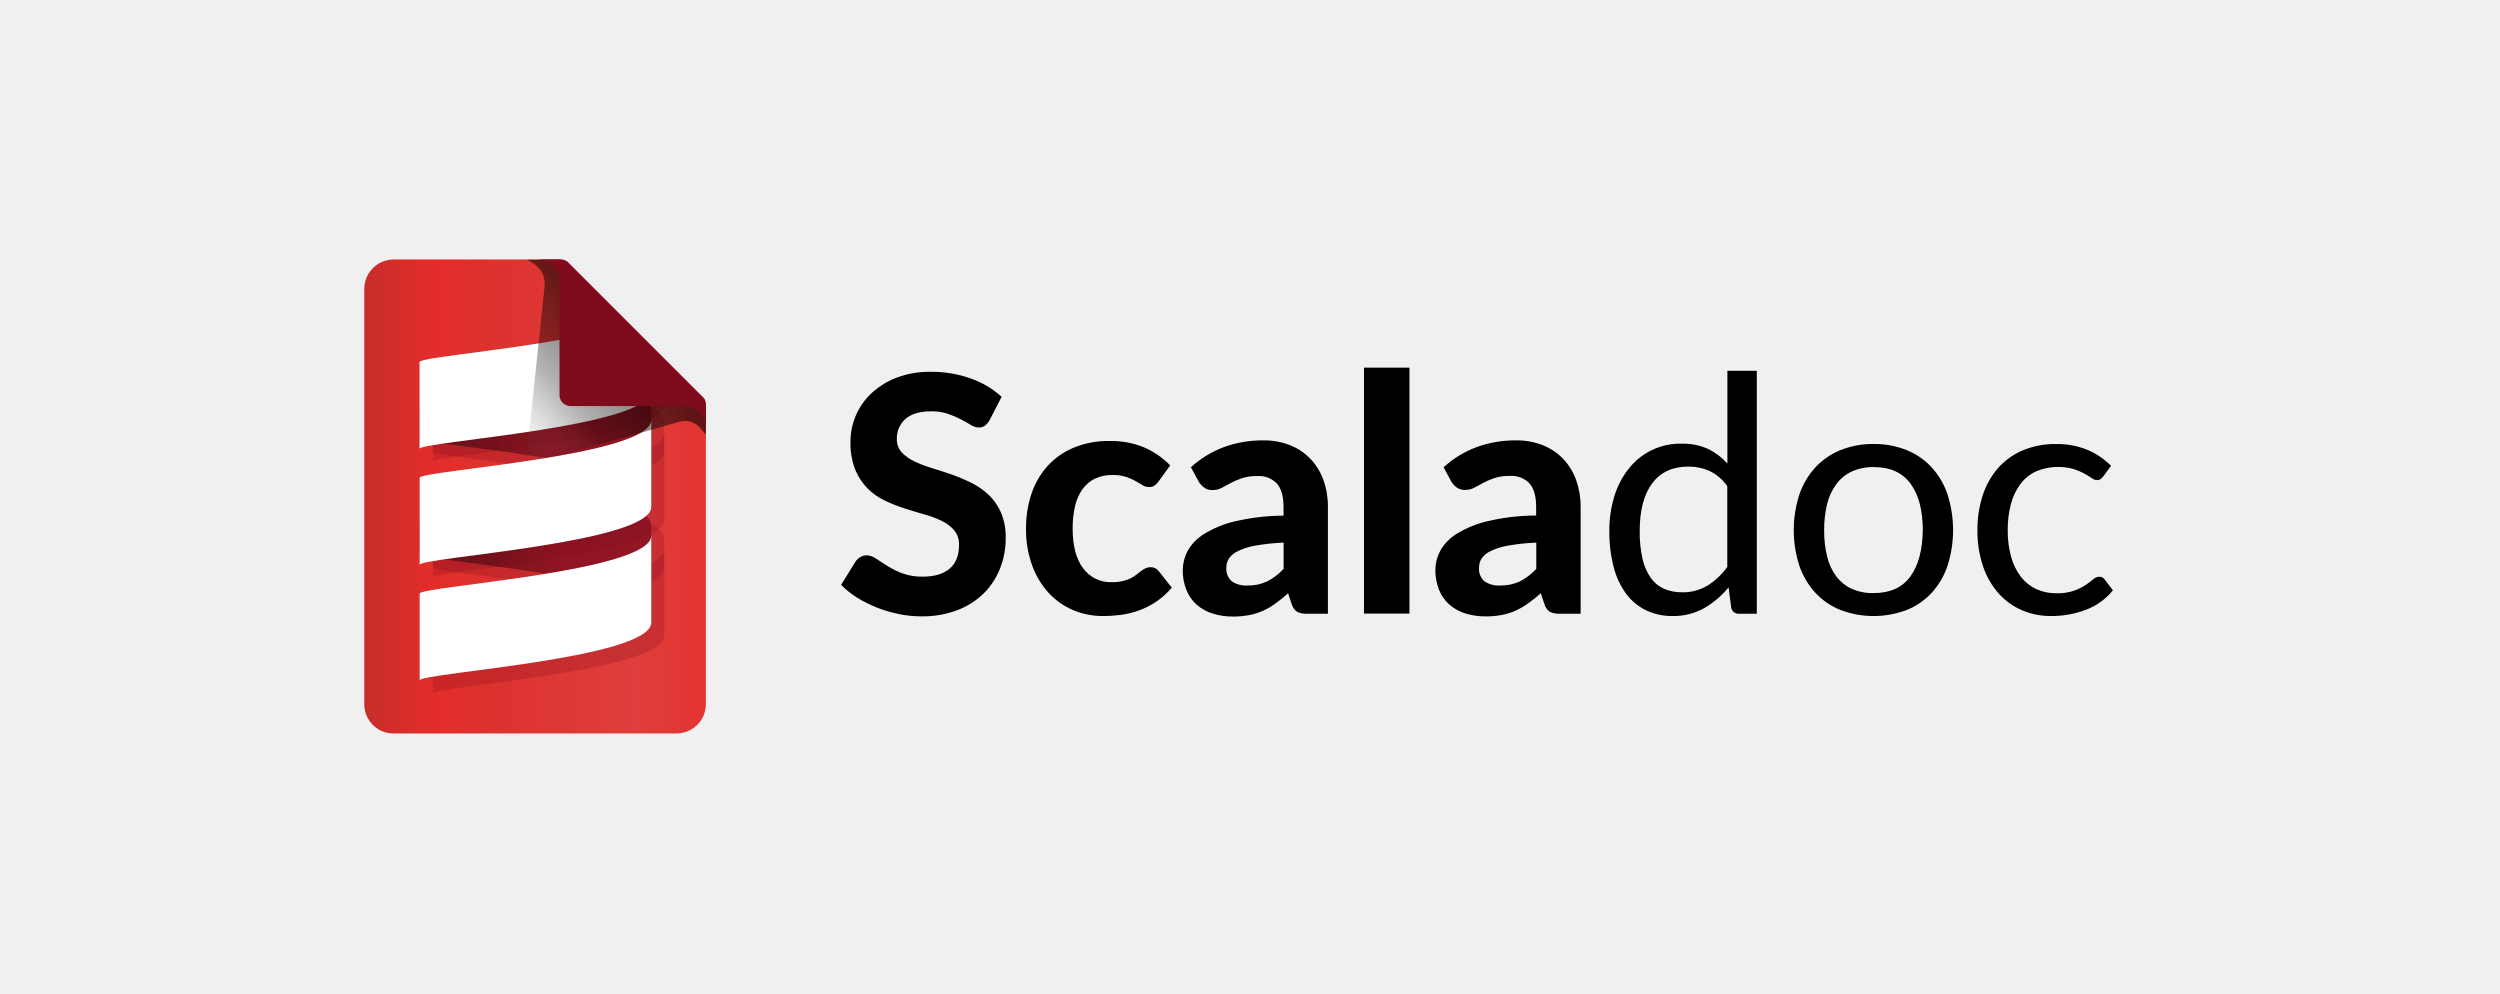
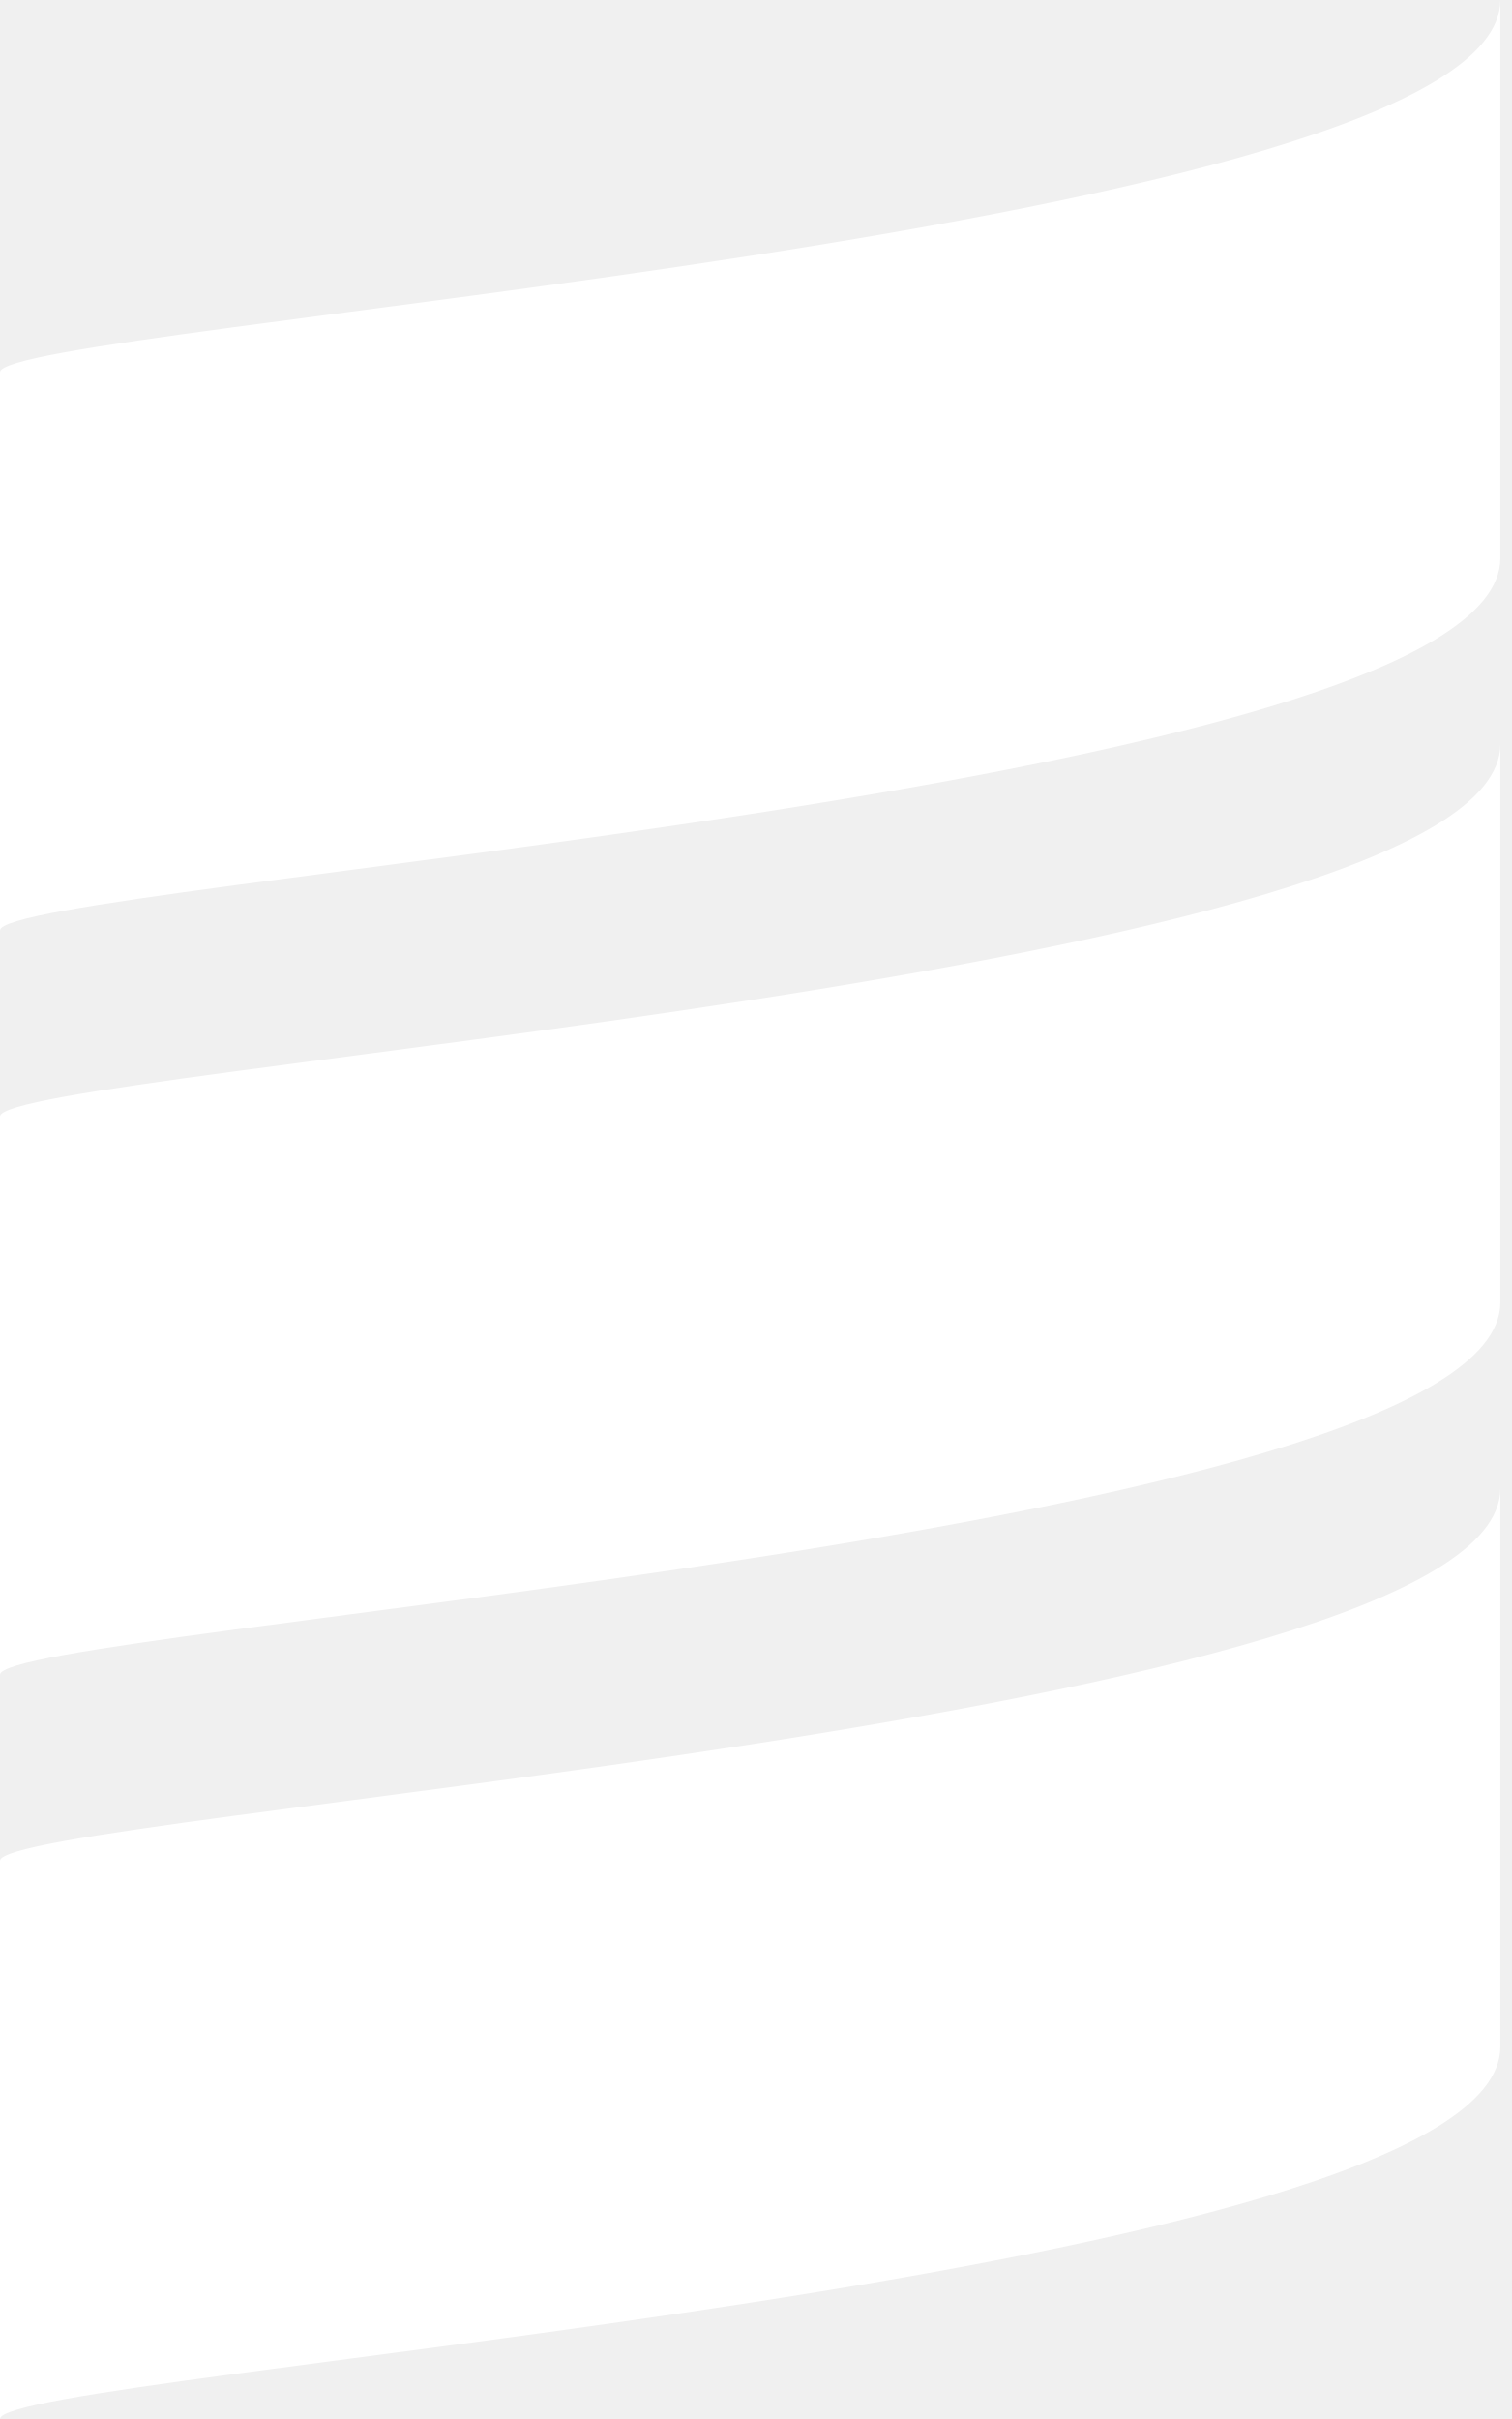
- <svg xmlns="http://www.w3.org/2000/svg" xmlns:xlink="http://www.w3.org/1999/xlink" id="Layer_1" data-name="Layer 1" viewBox="0 0 680 270.1">
-   <defs>
-     <style>.cls-1{fill:url(#linear-gradient);}.cls-2{fill:none;}.cls-3{fill:#7f0c1d;opacity:0.25;}.cls-4,.cls-5{opacity:0.75;}.cls-4{fill:url(#linear-gradient-2);}.cls-5{fill:url(#linear-gradient-3);}.cls-6{fill:#fff;}.cls-7{fill:url(#linear-gradient-4);}.cls-8{fill:url(#linear-gradient-5);}</style>
-     <linearGradient id="linear-gradient" x1="86.94" y1="135.05" x2="193.44" y2="135.05" gradientUnits="userSpaceOnUse">
-       <stop offset="0.04" stop-color="#b92d2a" />
-       <stop offset="0.29" stop-color="#e42d2a" />
-       <stop offset="0.42" stop-color="#dd312e" />
-       <stop offset="0.81" stop-color="#df3e3c" />
-       <stop offset="1" stop-color="#e4322f" />
-     </linearGradient>
-     <linearGradient id="linear-gradient-2" x1="114.15" y1="146.74" x2="177.12" y2="146.74" gradientUnits="userSpaceOnUse">
-       <stop offset="0" stop-color="#480c13" />
-       <stop offset="0.17" stop-color="#520c15" />
-       <stop offset="0.44" stop-color="#6c0c1a" />
-       <stop offset="0.61" stop-color="#7f0c1d" />
-     </linearGradient>
-     <linearGradient id="linear-gradient-3" x1="114.15" y1="115.25" x2="177.12" y2="115.25" xlink:href="#linear-gradient-2" />
-     <linearGradient id="linear-gradient-4" x1="177.19" y1="86.25" x2="142.83" y2="115.8" gradientUnits="userSpaceOnUse">
-       <stop offset="0" stop-opacity="0.7" />
-       <stop offset="0.7" stop-opacity="0.3" />
-       <stop offset="1" stop-color="#4f4f4f" stop-opacity="0.1" />
-     </linearGradient>
-     <linearGradient id="linear-gradient-5" x1="157.33" y1="105.31" x2="179.65" y2="82.99" gradientUnits="userSpaceOnUse">
-       <stop offset="0.2" stop-color="#7f0c1d" />
-       <stop offset="0.74" stop-color="#7f0c1d" />
-       <stop offset="0.93" stop-color="#590c16" />
-       <stop offset="1" stop-color="#480c13" />
-     </linearGradient>
-   </defs>
-   <path d="M269.15,114.31a5.21,5.21,0,0,1-1.27,1.5,2.86,2.86,0,0,1-1.69.47,4.16,4.16,0,0,1-2.13-.69c-.76-.47-1.65-1-2.67-1.51a24.68,24.68,0,0,0-3.5-1.5,13.94,13.94,0,0,0-4.62-.7q-4.67,0-7,2.09a7,7,0,0,0-2.33,5.45,5.12,5.12,0,0,0,1.28,3.57,11.13,11.13,0,0,0,3.36,2.44,31.48,31.48,0,0,0,4.74,1.84q2.64.81,5.43,1.77a48.47,48.47,0,0,1,5.42,2.27,19.23,19.23,0,0,1,4.74,3.27,15,15,0,0,1,3.36,4.83,16.92,16.92,0,0,1,1.28,6.93,22.3,22.3,0,0,1-1.55,8.32,19.72,19.72,0,0,1-4.46,6.77,20.82,20.82,0,0,1-7.2,4.56,26.9,26.9,0,0,1-9.71,1.66,30.62,30.62,0,0,1-6.17-.63,35.17,35.17,0,0,1-5.92-1.75,32.85,32.85,0,0,1-5.37-2.69,23.86,23.86,0,0,1-4.39-3.5l3.95-6.37a3.83,3.83,0,0,1,1.3-1.19,3.33,3.33,0,0,1,1.7-.47,4.65,4.65,0,0,1,2.56.9c.9.59,1.93,1.25,3.09,2a24.38,24.38,0,0,0,4.06,2,15.28,15.28,0,0,0,5.54.9q4.71,0,7.29-2.15t2.58-6.42a6,6,0,0,0-1.27-4,10.35,10.35,0,0,0-3.35-2.56,25.74,25.74,0,0,0-4.71-1.77q-2.64-.74-5.43-1.64a44.27,44.27,0,0,1-5.42-2.15,16.6,16.6,0,0,1-4.71-3.32,15.86,15.86,0,0,1-3.35-5.11,19.79,19.79,0,0,1-1.28-7.59A18,18,0,0,1,237,107a21.15,21.15,0,0,1,6.84-4.26,25.19,25.19,0,0,1,9.31-1.61A31.69,31.69,0,0,1,264,102.93a24.57,24.57,0,0,1,8.45,5Z" />
-   <path d="M315.09,131a5.28,5.28,0,0,1-1.07,1.09,2.58,2.58,0,0,1-1.53.39,3.29,3.29,0,0,1-1.73-.52c-.55-.34-1.19-.72-1.9-1.12a15.08,15.08,0,0,0-2.56-1.12,11.13,11.13,0,0,0-3.68-.52,10.8,10.8,0,0,0-4.82,1,9.08,9.08,0,0,0-3.39,2.89,13.15,13.15,0,0,0-2,4.58,26,26,0,0,0-.65,6.06q0,7.08,2.85,10.85a9.25,9.25,0,0,0,7.79,3.77,13.13,13.13,0,0,0,2.93-.29,10.1,10.1,0,0,0,2.16-.74,8.64,8.64,0,0,0,1.59-1c.45-.36.88-.69,1.28-1a8,8,0,0,1,1.21-.75,3.17,3.17,0,0,1,1.37-.29,2.64,2.64,0,0,1,2.24,1.08l3.55,4.49a21,21,0,0,1-8.86,6.16,23.47,23.47,0,0,1-4.87,1.22,37,37,0,0,1-4.89.33A20.79,20.79,0,0,1,292,166a19.29,19.29,0,0,1-6.68-4.64,22.19,22.19,0,0,1-4.55-7.5,28.28,28.28,0,0,1-1.69-10.13,29.25,29.25,0,0,1,1.48-9.42,21.28,21.28,0,0,1,4.36-7.54,20,20,0,0,1,7.11-5,24.69,24.69,0,0,1,9.8-1.82,23.57,23.57,0,0,1,9.28,1.7,22.35,22.35,0,0,1,7.18,4.94Z" />
-   <path d="M323.93,127.09a27.67,27.67,0,0,1,9-5.49,30.65,30.65,0,0,1,10.67-1.82,19.11,19.11,0,0,1,7.38,1.35,15.64,15.64,0,0,1,5.52,3.74,16.5,16.5,0,0,1,3.48,5.72,21,21,0,0,1,1.21,7.27v29.07h-5.65a5.75,5.75,0,0,1-2.67-.49,3.64,3.64,0,0,1-1.51-2.07l-1-3A42.69,42.69,0,0,1,347,164.1a19.27,19.27,0,0,1-3.39,2,17.21,17.21,0,0,1-3.74,1.19,22.53,22.53,0,0,1-4.47.41,18.08,18.08,0,0,1-5.56-.81,12.17,12.17,0,0,1-4.33-2.4,10.64,10.64,0,0,1-2.8-4,14.16,14.16,0,0,1-1-5.47,11.18,11.18,0,0,1,1.3-5.12,12.63,12.63,0,0,1,4.47-4.64,28.47,28.47,0,0,1,8.43-3.46,59.16,59.16,0,0,1,13.21-1.54v-2.38q0-4.35-1.84-6.39a6.75,6.75,0,0,0-5.29-2,12.92,12.92,0,0,0-4.26.6,21.23,21.23,0,0,0-3,1.3l-2.4,1.3a5.29,5.29,0,0,1-2.6.61,3.54,3.54,0,0,1-2.17-.65,6,6,0,0,1-1.46-1.55Zm25.21,20.5a58.63,58.63,0,0,0-7.54.79,17.91,17.91,0,0,0-4.77,1.46,6.39,6.39,0,0,0-2.52,2,4.51,4.51,0,0,0-.74,2.49,4.44,4.44,0,0,0,1.51,3.81,6.86,6.86,0,0,0,4.19,1.12,12,12,0,0,0,5.36-1.1,16,16,0,0,0,4.51-3.43Z" />
-   <path d="M383.37,100v66.89H371V100Z" />
-   <path d="M392.66,127.09a27.63,27.63,0,0,1,9-5.49,30.71,30.71,0,0,1,10.68-1.82,19.11,19.11,0,0,1,7.38,1.35,15.64,15.64,0,0,1,5.52,3.74,16.5,16.5,0,0,1,3.48,5.72,21.24,21.24,0,0,1,1.21,7.27v29.07h-5.66a5.8,5.8,0,0,1-2.67-.49,3.68,3.68,0,0,1-1.5-2.07l-1-3a40.89,40.89,0,0,1-3.38,2.69,19.27,19.27,0,0,1-3.39,2,17.29,17.29,0,0,1-3.75,1.19,22.43,22.43,0,0,1-4.46.41,18,18,0,0,1-5.56-.81,12.09,12.09,0,0,1-4.33-2.4,10.66,10.66,0,0,1-2.81-4,14.35,14.35,0,0,1-1-5.47,11.18,11.18,0,0,1,1.3-5.12,12.59,12.59,0,0,1,4.46-4.64,28.54,28.54,0,0,1,8.44-3.46,59.09,59.09,0,0,1,13.21-1.54v-2.38c0-2.9-.62-5-1.84-6.39a6.76,6.76,0,0,0-5.29-2,13,13,0,0,0-4.27.6,21.08,21.08,0,0,0-3,1.3l-2.4,1.3a5.31,5.31,0,0,1-2.6.61,3.59,3.59,0,0,1-2.18-.65,6.14,6.14,0,0,1-1.46-1.55Zm25.21,20.5a58.43,58.43,0,0,0-7.54.79,18,18,0,0,0-4.78,1.46,6.35,6.35,0,0,0-2.51,2,4.51,4.51,0,0,0-.74,2.49,4.46,4.46,0,0,0,1.5,3.81,6.9,6.9,0,0,0,4.2,1.12,12.07,12.07,0,0,0,5.36-1.1,16.11,16.11,0,0,0,4.51-3.43Z" />
-   <path d="M473.05,166.93a2,2,0,0,1-2.16-1.66l-.71-5.52a24.05,24.05,0,0,1-6.67,5.68,17.05,17.05,0,0,1-8.59,2.13,16.33,16.33,0,0,1-7.09-1.51,14.65,14.65,0,0,1-5.42-4.41,21.09,21.09,0,0,1-3.46-7.27,37.76,37.76,0,0,1-1.21-10,31.26,31.26,0,0,1,1.35-9.35A22.56,22.56,0,0,1,443,127.5a17.75,17.75,0,0,1,14.42-6.82,16.45,16.45,0,0,1,7.13,1.41,17.15,17.15,0,0,1,5.3,4V100.85h8v66.08Zm-15.48-5.83a12.84,12.84,0,0,0,6.84-1.8,19.6,19.6,0,0,0,5.41-5.07v-22A12.69,12.69,0,0,0,465,128.1a13.89,13.89,0,0,0-5.8-1.19q-6.37,0-9.78,4.53T446,144.36a32.85,32.85,0,0,0,.76,7.61,14.56,14.56,0,0,0,2.24,5.2,8.86,8.86,0,0,0,3.64,3A12.31,12.31,0,0,0,457.57,161.1Z" />
-   <path d="M509.61,120.77a23.23,23.23,0,0,1,9,1.66,18.79,18.79,0,0,1,6.82,4.71,20.75,20.75,0,0,1,4.31,7.38,32,32,0,0,1,0,19.35,20.75,20.75,0,0,1-4.31,7.36,18.62,18.62,0,0,1-6.82,4.69,25.49,25.49,0,0,1-18,0,19,19,0,0,1-6.84-4.69,21,21,0,0,1-4.35-7.36,31.55,31.55,0,0,1,0-19.35,21,21,0,0,1,4.35-7.38,19.12,19.12,0,0,1,6.84-4.71A23.32,23.32,0,0,1,509.61,120.77Zm0,40.55q6.72,0,10-4.51T523,144.23q0-8.11-3.32-12.65t-10-4.53a14,14,0,0,0-5.92,1.16,11,11,0,0,0-4.2,3.37A14.91,14.91,0,0,0,497,137a29.19,29.19,0,0,0-.83,7.25,28.83,28.83,0,0,0,.83,7.22,14.63,14.63,0,0,0,2.51,5.36,11.18,11.18,0,0,0,4.2,3.35A14,14,0,0,0,509.61,161.32Z" />
-   <path d="M572.1,129.56a3.54,3.54,0,0,1-.72.76,1.69,1.69,0,0,1-1,.27,2.54,2.54,0,0,1-1.46-.56,22.87,22.87,0,0,0-2-1.23,17.22,17.22,0,0,0-2.94-1.24,15.6,15.6,0,0,0-10.12.63,11.43,11.43,0,0,0-4.28,3.43,15.58,15.58,0,0,0-2.6,5.43,26.67,26.67,0,0,0-.88,7.13,26.36,26.36,0,0,0,.94,7.34,15.83,15.83,0,0,0,2.65,5.38,11.3,11.3,0,0,0,4.15,3.32,12.71,12.71,0,0,0,5.5,1.15,13.91,13.91,0,0,0,4.8-.7,14.58,14.58,0,0,0,3.14-1.55,23.42,23.42,0,0,0,2.06-1.54,2.47,2.47,0,0,1,1.61-.7,1.69,1.69,0,0,1,1.53.76l2.24,2.92a17.34,17.34,0,0,1-7.4,5.32,26.29,26.29,0,0,1-9.38,1.68A19.91,19.91,0,0,1,550,166a18,18,0,0,1-6.35-4.56,21.39,21.39,0,0,1-4.24-7.33,29.55,29.55,0,0,1-1.55-9.92,30,30,0,0,1,1.41-9.37,21.41,21.41,0,0,1,4.13-7.43,18.75,18.75,0,0,1,6.71-4.86,22.53,22.53,0,0,1,9.15-1.75,21.59,21.59,0,0,1,8.43,1.54,20.14,20.14,0,0,1,6.51,4.38Z" />
-   <path class="cls-1" d="M192,110.14V191.5a8,8,0,0,1-8,8h-77a7.74,7.74,0,0,1-4.21-1.21l0,0a7.93,7.93,0,0,1-3.7-6.72V78.58a8,8,0,0,1,8-8h45.48a2.61,2.61,0,0,1,1.2.28h0l.14.06.18.1a1.5,1.5,0,0,1,.33.23l37,37a2.61,2.61,0,0,1,.39.64h0A3,3,0,0,1,192,110.14Z" />
-   <path class="cls-2" d="M191.89,108.93H156.38a2.82,2.82,0,0,1-2.51-2.81V70.92a2.81,2.81,0,0,1,.64.39l37,37A3.54,3.54,0,0,1,191.89,108.93Z" />
-   <path class="cls-3" d="M117.71,146.37v7.87c0,1.32,28.63,3.55,47.28,7.87h0c9-2.09,15.69-4.67,15.69-7.87h0v-7.87c0-3.21-6.68-5.79-15.69-7.88h0c-18.65,4.33-47.28,6.55-47.28,7.88" />
-   <path class="cls-3" d="M117.71,114.88v7.87c0,1.33,28.63,3.55,47.28,7.87h0c9-2.09,15.69-4.66,15.69-7.87h0v-7.87c0-3.21-6.68-5.79-15.69-7.87h0c-18.65,4.32-47.28,6.54-47.28,7.87" />
-   <path class="cls-3" d="M117.71,133.51v23.62c0-2,63-5.91,63-15.75h0V117.77c0,9.84-63,13.77-63,15.74" />
-   <path class="cls-3" d="M180.68,105.81v4.09c0,9.84-63,13.78-63,15.73V102c0-1.4,32.17-3.82,50.52-8.67Z" />
-   <path class="cls-3" d="M117.71,165v23.62c0-2,63-5.91,63-15.75h0V149.26c0,9.84-63,13.77-63,15.74" />
-   <path class="cls-4" d="M114.15,142.8v7.88c0,1.32,28.63,3.55,47.28,7.87h0c9-2.09,15.69-4.67,15.69-7.87h0V142.8c0-3.2-6.68-5.78-15.69-7.87h0c-18.65,4.33-47.28,6.55-47.28,7.87" />
-   <path class="cls-5" d="M114.15,111.32v7.87c0,1.32,28.63,3.55,47.28,7.87h0c9-2.09,15.69-4.67,15.69-7.87h0v-7.87c0-3.21-6.68-5.79-15.69-7.88h0c-18.65,4.33-47.28,6.55-47.28,7.88" />
-   <path class="cls-6" d="M114.15,130v23.62c0-2,63-5.91,63-15.75h0V114.21c0,9.84-63,13.77-63,15.74" />
-   <path class="cls-6" d="M177.12,102.25v4.09c0,9.84-63,13.78-63,15.73V98.47c0-1.41,32.17-3.82,50.52-8.68Z" />
-   <path class="cls-6" d="M114.15,161.44v23.61c0-2,63-5.9,63-15.74h0V145.69c0,9.84-63,13.78-63,15.75" />
-   <path class="cls-7" d="M192,110.41v7.8l-1.47-1.74a5.48,5.48,0,0,0-5.71-1.75c-7.95,2.3-27.8,8-37.2,10.11a3.34,3.34,0,0,1-4.08-3.6l4.6-43.39a6.41,6.41,0,0,0-2.92-6.08l-1.85-1.13h9.15v36.69a3.1,3.1,0,0,0,3.09,3.09Z" />
-   <path class="cls-8" d="M192,110.14v6.25a6,6,0,0,0-5.94-5.94h-31a3.12,3.12,0,0,1-2.2-1.11v0a2.91,2.91,0,0,1-.6-1.28,2.64,2.64,0,0,1-.07-.65V76.58a6,6,0,0,0-5.95-6h6.25a2.73,2.73,0,0,1,1.22.28h0l.14.06.18.1a1.5,1.5,0,0,1,.33.23l37,37a2.61,2.61,0,0,1,.39.64h0A3,3,0,0,1,192,110.14Z" />
+ <svg xmlns="http://www.w3.org/2000/svg" width="20" height="32" viewBox="0 0 20 32" fill="none">
+   <path d="M0 14.769V22.154C0 21.538 19.852 20.308 19.852 17.231V9.846C19.852 12.923 0 14.154 0 14.769Z" fill="white" />
+   <path d="M0 4.923V12.308C0 11.692 19.852 10.461 19.852 7.385V0C19.852 3.077 0 4.308 0 4.923Z" fill="white" />
+   <path d="M0 24.615V32C0 31.385 19.852 30.154 19.852 27.077V19.692C19.852 22.769 0 24 0 24.615Z" fill="white" />
</svg>
